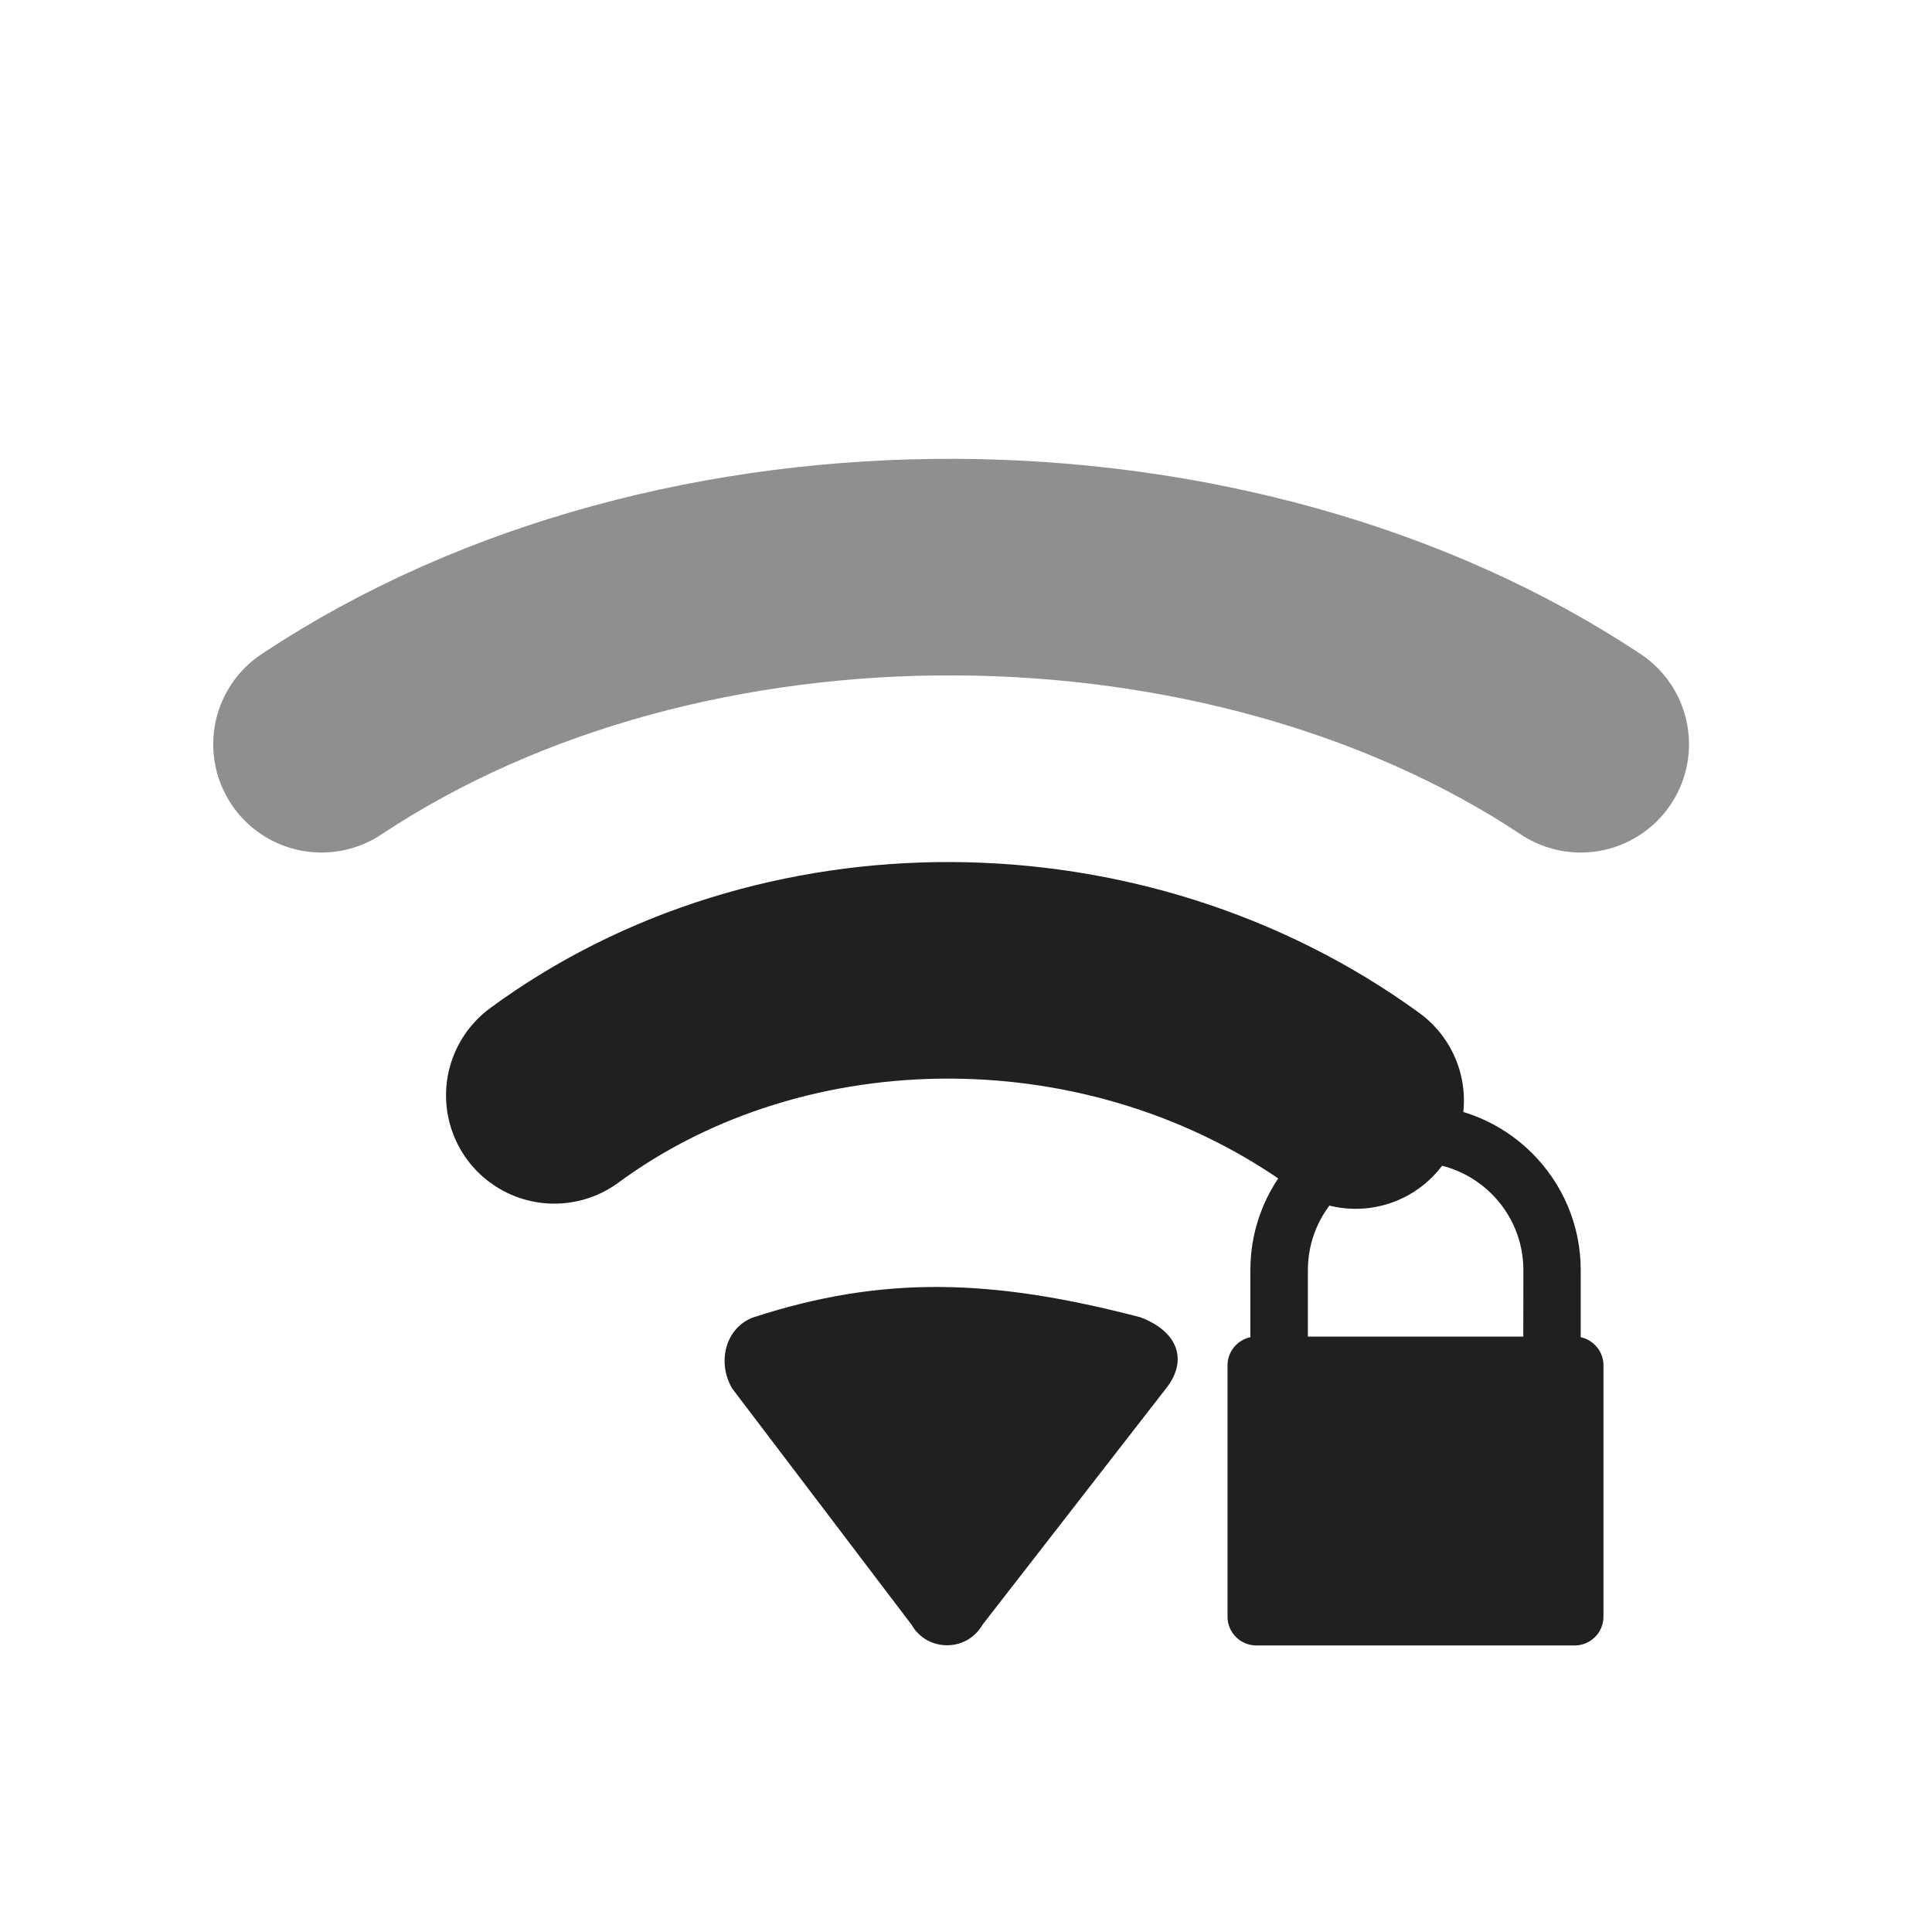
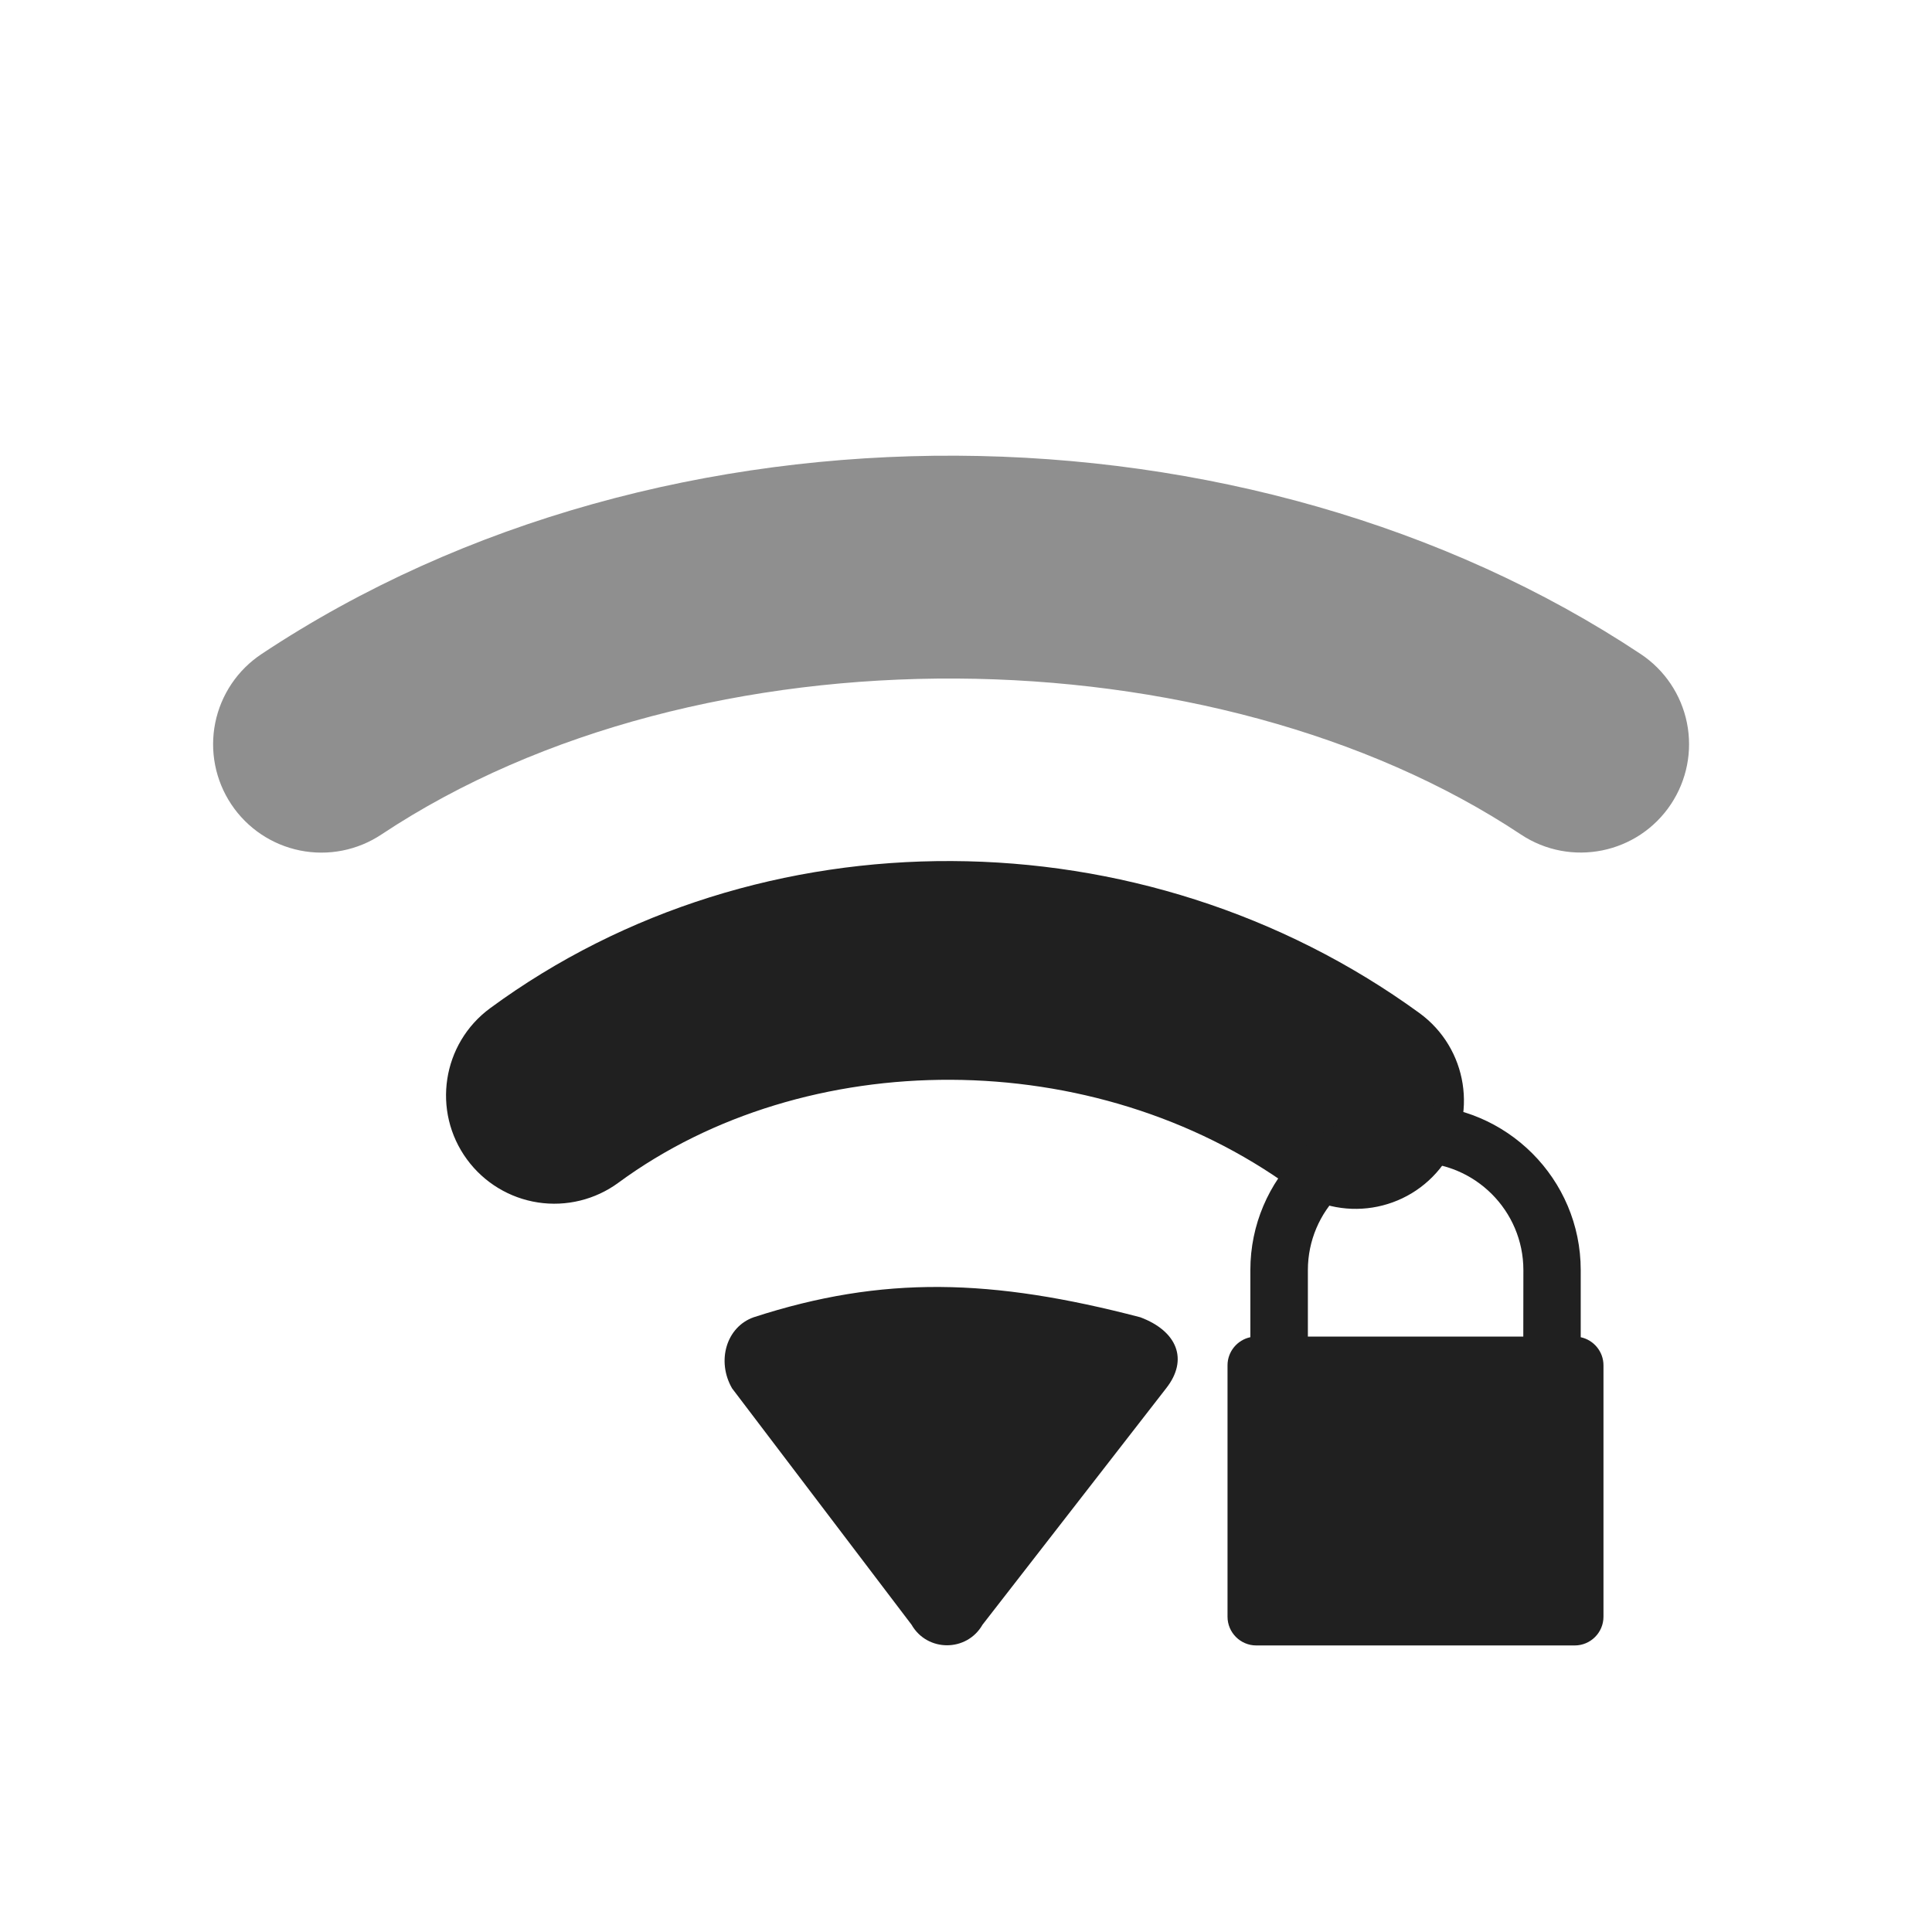
<svg xmlns="http://www.w3.org/2000/svg" xmlns:xlink="http://www.w3.org/1999/xlink" id="svg7384" style="enable-background:new" height="22" width="22" version="1.1">
  <defs id="defs7386">
    <filter id="filter7554" style="color-interpolation-filters:sRGB">
      <feBlend id="feBlend7556" in2="BackgroundImage" mode="darken" />
    </filter>
    <linearGradient gradientTransform="translate(-1,-2)" gradientUnits="userSpaceOnUse" xlink:href="#linearGradient3678" id="linearGradient2868" y2="19" x2="8.925" y1="6" x1="8.925" />
    <linearGradient id="linearGradient3678">
      <stop offset="0" style="stop-color:#ffffff;stop-opacity:1" id="stop3680" />
      <stop offset="1" style="stop-color:#e6e6e6;stop-opacity:1" id="stop3682" />
    </linearGradient>
    <linearGradient gradientTransform="translate(-2,-1)" gradientUnits="userSpaceOnUse" xlink:href="#linearGradient3678" id="linearGradient2393" y2="21" x2="9" y1="3" x1="9" />
    <linearGradient x1="14" y1="3" x2="14" y2="21" id="linearGradient2398" xlink:href="#linearGradient3587-6-5-3" gradientUnits="userSpaceOnUse" gradientTransform="translate(-1.000123,-5)" />
    <linearGradient id="linearGradient3587-6-5-3">
      <stop id="stop3589-9-2-0" style="stop-color:#000000;stop-opacity:1" offset="0" />
      <stop id="stop3591-7-4-7" style="stop-color:#363636;stop-opacity:1" offset="1" />
    </linearGradient>
    <linearGradient x1="66.097" y1="9.364" x2="66.097" y2="27.364" id="linearGradient2395" xlink:href="#linearGradient3587-6-5-3" gradientUnits="userSpaceOnUse" gradientTransform="translate(-52.0968,-11.36383)" />
    <linearGradient x1="4.955" y1="2.684" x2="4.955" y2="13.496" id="linearGradient7390" xlink:href="#linearGradient3587-6-5-3" gradientUnits="userSpaceOnUse" />
    <linearGradient x1="7.911" y1="4.576" x2="7.911" y2="11.649" id="linearGradient7392" xlink:href="#linearGradient3587-6-5-3" gradientUnits="userSpaceOnUse" />
    <linearGradient x1="10.187" y1="2.774" x2="10.187" y2="13.317" id="linearGradient7394" xlink:href="#linearGradient3587-6-5-3" gradientUnits="userSpaceOnUse" />
    <linearGradient x1="13.917" y1="0.882" x2="13.917" y2="15.183" id="linearGradient7396" xlink:href="#linearGradient3587-6-5-3" gradientUnits="userSpaceOnUse" />
    <linearGradient id="linearGradient5263">
      <stop id="stop5265" style="stop-color:#a0d5ff;stop-opacity:1" offset="0" />
      <stop id="stop5267" style="stop-color:#a0d5ff;stop-opacity:1" offset="1" />
    </linearGradient>
    <filter id="filter7554-1" style="color-interpolation-filters:sRGB">
      <feBlend id="feBlend7556-7" in2="BackgroundImage" mode="darken" />
    </filter>
    <filter style="color-interpolation-filters:sRGB" id="filter7554-5">
      <feBlend mode="darken" in2="BackgroundImage" id="feBlend7556-4" />
    </filter>
    <filter id="filter7554-6" style="color-interpolation-filters:sRGB">
      <feBlend mode="darken" in2="BackgroundImage" id="feBlend7556-6" />
    </filter>
    <filter style="color-interpolation-filters:sRGB" id="filter7554-7">
      <feBlend mode="darken" in2="BackgroundImage" id="feBlend7556-0" />
    </filter>
  </defs>
  <rect style="opacity:0;fill:#181818;fill-opacity:1;stroke:none;stroke-width:0.083;stroke-linecap:round;stroke-linejoin:round;stroke-miterlimit:4;stroke-dasharray:none;stroke-dashoffset:0;stroke-opacity:1;paint-order:fill markers stroke" id="rect863" width="20" height="20" x="1.167" y="2" />
  <path style="color:#000000;font-style:normal;font-variant:normal;font-weight:normal;font-stretch:normal;font-size:medium;line-height:normal;font-family:sans-serif;font-variant-ligatures:normal;font-variant-position:normal;font-variant-caps:normal;font-variant-numeric:normal;font-variant-alternates:normal;font-feature-settings:normal;text-indent:0;text-align:start;text-decoration:none;text-decoration-line:none;text-decoration-style:solid;text-decoration-color:#000000;letter-spacing:normal;word-spacing:normal;text-transform:none;writing-mode:lr-tb;direction:ltr;text-orientation:mixed;dominant-baseline:auto;baseline-shift:baseline;text-anchor:start;white-space:normal;shape-padding:0;clip-rule:nonzero;display:inline;overflow:visible;visibility:visible;opacity:1;isolation:auto;mix-blend-mode:normal;color-interpolation:sRGB;color-interpolation-filters:linearRGB;solid-color:#000000;solid-opacity:1;vector-effect:none;fill:#202020;fill-opacity:1;fill-rule:nonzero;stroke:none;stroke-width:0.932;stroke-linecap:round;stroke-linejoin:round;stroke-miterlimit:4;stroke-dasharray:none;stroke-dashoffset:0;stroke-opacity:1;color-rendering:auto;image-rendering:auto;shape-rendering:auto;text-rendering:auto;enable-background:accumulate" d="m 8.582,15 c -0.311,0.11 -0.425,0.498 -0.246,0.809 l 2.044,2.692 c 0.179,0.312 0.629,0.312 0.808,0 l 2.091,-2.692 C 13.536,15.483 13.406,15.158 12.985,15 c -1.688,-0.441 -2.93,-0.479 -4.403,10e-7 z" id="path840" />
-   <path style="fill:none;stroke:#202020;stroke-width:2.466;stroke-linecap:round;stroke-linejoin:miter;stroke-miterlimit:4;stroke-dasharray:none;stroke-opacity:1;opacity:1" d="m 6.312,12.473 c 2.595,-1.908 6.42,-1.908 9.125,0.059" id="path844" />
-   <path style="fill:none;stroke:#202020;stroke-width:2.466;stroke-linecap:round;stroke-linejoin:miter;stroke-miterlimit:4;stroke-dasharray:none;stroke-opacity:1;opacity:0.5" d="M 3.661,8.475 C 7.791,5.734 14.028,5.837 18,8.475" id="path846" />
+   <path style="color:#000000;font-style:normal;font-variant:normal;font-weight:normal;font-stretch:normal;font-size:medium;line-height:normal;font-family:sans-serif;font-variant-ligatures:normal;font-variant-position:normal;font-variant-caps:normal;font-variant-numeric:normal;font-variant-alternates:normal;font-variant-east-asian:normal;font-feature-settings:normal;font-variation-settings:normal;text-indent:0;text-align:start;text-decoration:none;text-decoration-line:none;text-decoration-style:solid;text-decoration-color:#000000;letter-spacing:normal;word-spacing:normal;text-transform:none;writing-mode:lr-tb;direction:ltr;text-orientation:mixed;dominant-baseline:auto;baseline-shift:baseline;text-anchor:start;white-space:normal;shape-padding:0;shape-margin:0;inline-size:0;clip-rule:nonzero;display:inline;overflow:visible;visibility:visible;isolation:auto;mix-blend-mode:normal;color-interpolation:sRGB;color-interpolation-filters:linearRGB;solid-color:#000000;solid-opacity:1;vector-effect:none;fill:#202020;fill-opacity:1;fill-rule:nonzero;stroke:none;stroke-width:2.466;stroke-linecap:round;stroke-linejoin:miter;stroke-miterlimit:4;stroke-dasharray:none;stroke-dashoffset:0;stroke-opacity:1;color-rendering:auto;image-rendering:auto;shape-rendering:auto;text-rendering:auto;enable-background:accumulate;stop-color:#000000;stop-opacity:1;opacity:1" d="M 10.838 9.805 C 8.969 9.796 7.113 10.355 5.582 11.48 A 1.233 1.233 0 0 0 5.318 13.203 A 1.233 1.233 0 0 0 7.043 13.467 C 9.172 11.902 12.454 11.888 14.711 13.529 A 1.233 1.233 0 0 0 16.434 13.258 A 1.233 1.233 0 0 0 16.162 11.535 C 14.586 10.389 12.706 9.813 10.838 9.805 z " id="path869" />
+   <path style="color:#000000;font-style:normal;font-variant:normal;font-weight:normal;font-stretch:normal;font-size:medium;line-height:normal;font-family:sans-serif;font-variant-ligatures:normal;font-variant-position:normal;font-variant-caps:normal;font-variant-numeric:normal;font-variant-alternates:normal;font-variant-east-asian:normal;font-feature-settings:normal;font-variation-settings:normal;text-indent:0;text-align:start;text-decoration:none;text-decoration-line:none;text-decoration-style:solid;text-decoration-color:#000000;letter-spacing:normal;word-spacing:normal;text-transform:none;writing-mode:lr-tb;direction:ltr;text-orientation:mixed;dominant-baseline:auto;baseline-shift:baseline;text-anchor:start;white-space:normal;shape-padding:0;shape-margin:0;inline-size:0;clip-rule:nonzero;display:inline;overflow:visible;visibility:visible;isolation:auto;mix-blend-mode:normal;color-interpolation:sRGB;color-interpolation-filters:linearRGB;solid-color:#000000;solid-opacity:1;vector-effect:none;fill:#202020;fill-opacity:1;fill-rule:nonzero;stroke:none;stroke-width:2.466;stroke-linecap:round;stroke-linejoin:miter;stroke-miterlimit:4;stroke-dasharray:none;stroke-dashoffset:0;stroke-opacity:1;color-rendering:auto;image-rendering:auto;shape-rendering:auto;text-rendering:auto;enable-background:accumulate;stop-color:#000000;stop-opacity:1;opacity:0.5" d="M 10.893 5.189 C 8.101 5.176 5.288 5.914 2.979 7.447 A 1.233 1.233 0 0 0 2.633 9.158 A 1.233 1.233 0 0 0 4.344 9.502 C 7.985 7.085 13.83 7.185 17.318 9.502 A 1.233 1.233 0 0 0 19.027 9.158 A 1.233 1.233 0 0 0 18.682 7.447 C 16.454 5.968 13.684 5.203 10.893 5.189 z " id="path865" />
  <path d="m 18,15.227 v -0.764 c 0,-1.037 -0.844,-1.881 -1.881,-1.881 -1.037,0 -1.881,0.844 -1.881,1.881 v 0.764 c -0.148,0.031 -0.26,0.163 -0.26,0.32 v 2.863 c 0,0.18 0.147,0.327 0.327,0.327 h 3.627 c 0.18,0 0.327,-0.147 0.327,-0.327 v -2.863 c 0,-0.157 -0.112,-0.289 -0.26,-0.32 z m -0.654,-0.007 h -2.453 v -0.757 c 0,-0.676 0.55,-1.226 1.227,-1.226 0.676,0 1.227,0.55 1.227,1.226 z" id="path3" style="fill:#202020;fill-opacity:1;stroke-width:0.382;opacity:1" />
</svg>
